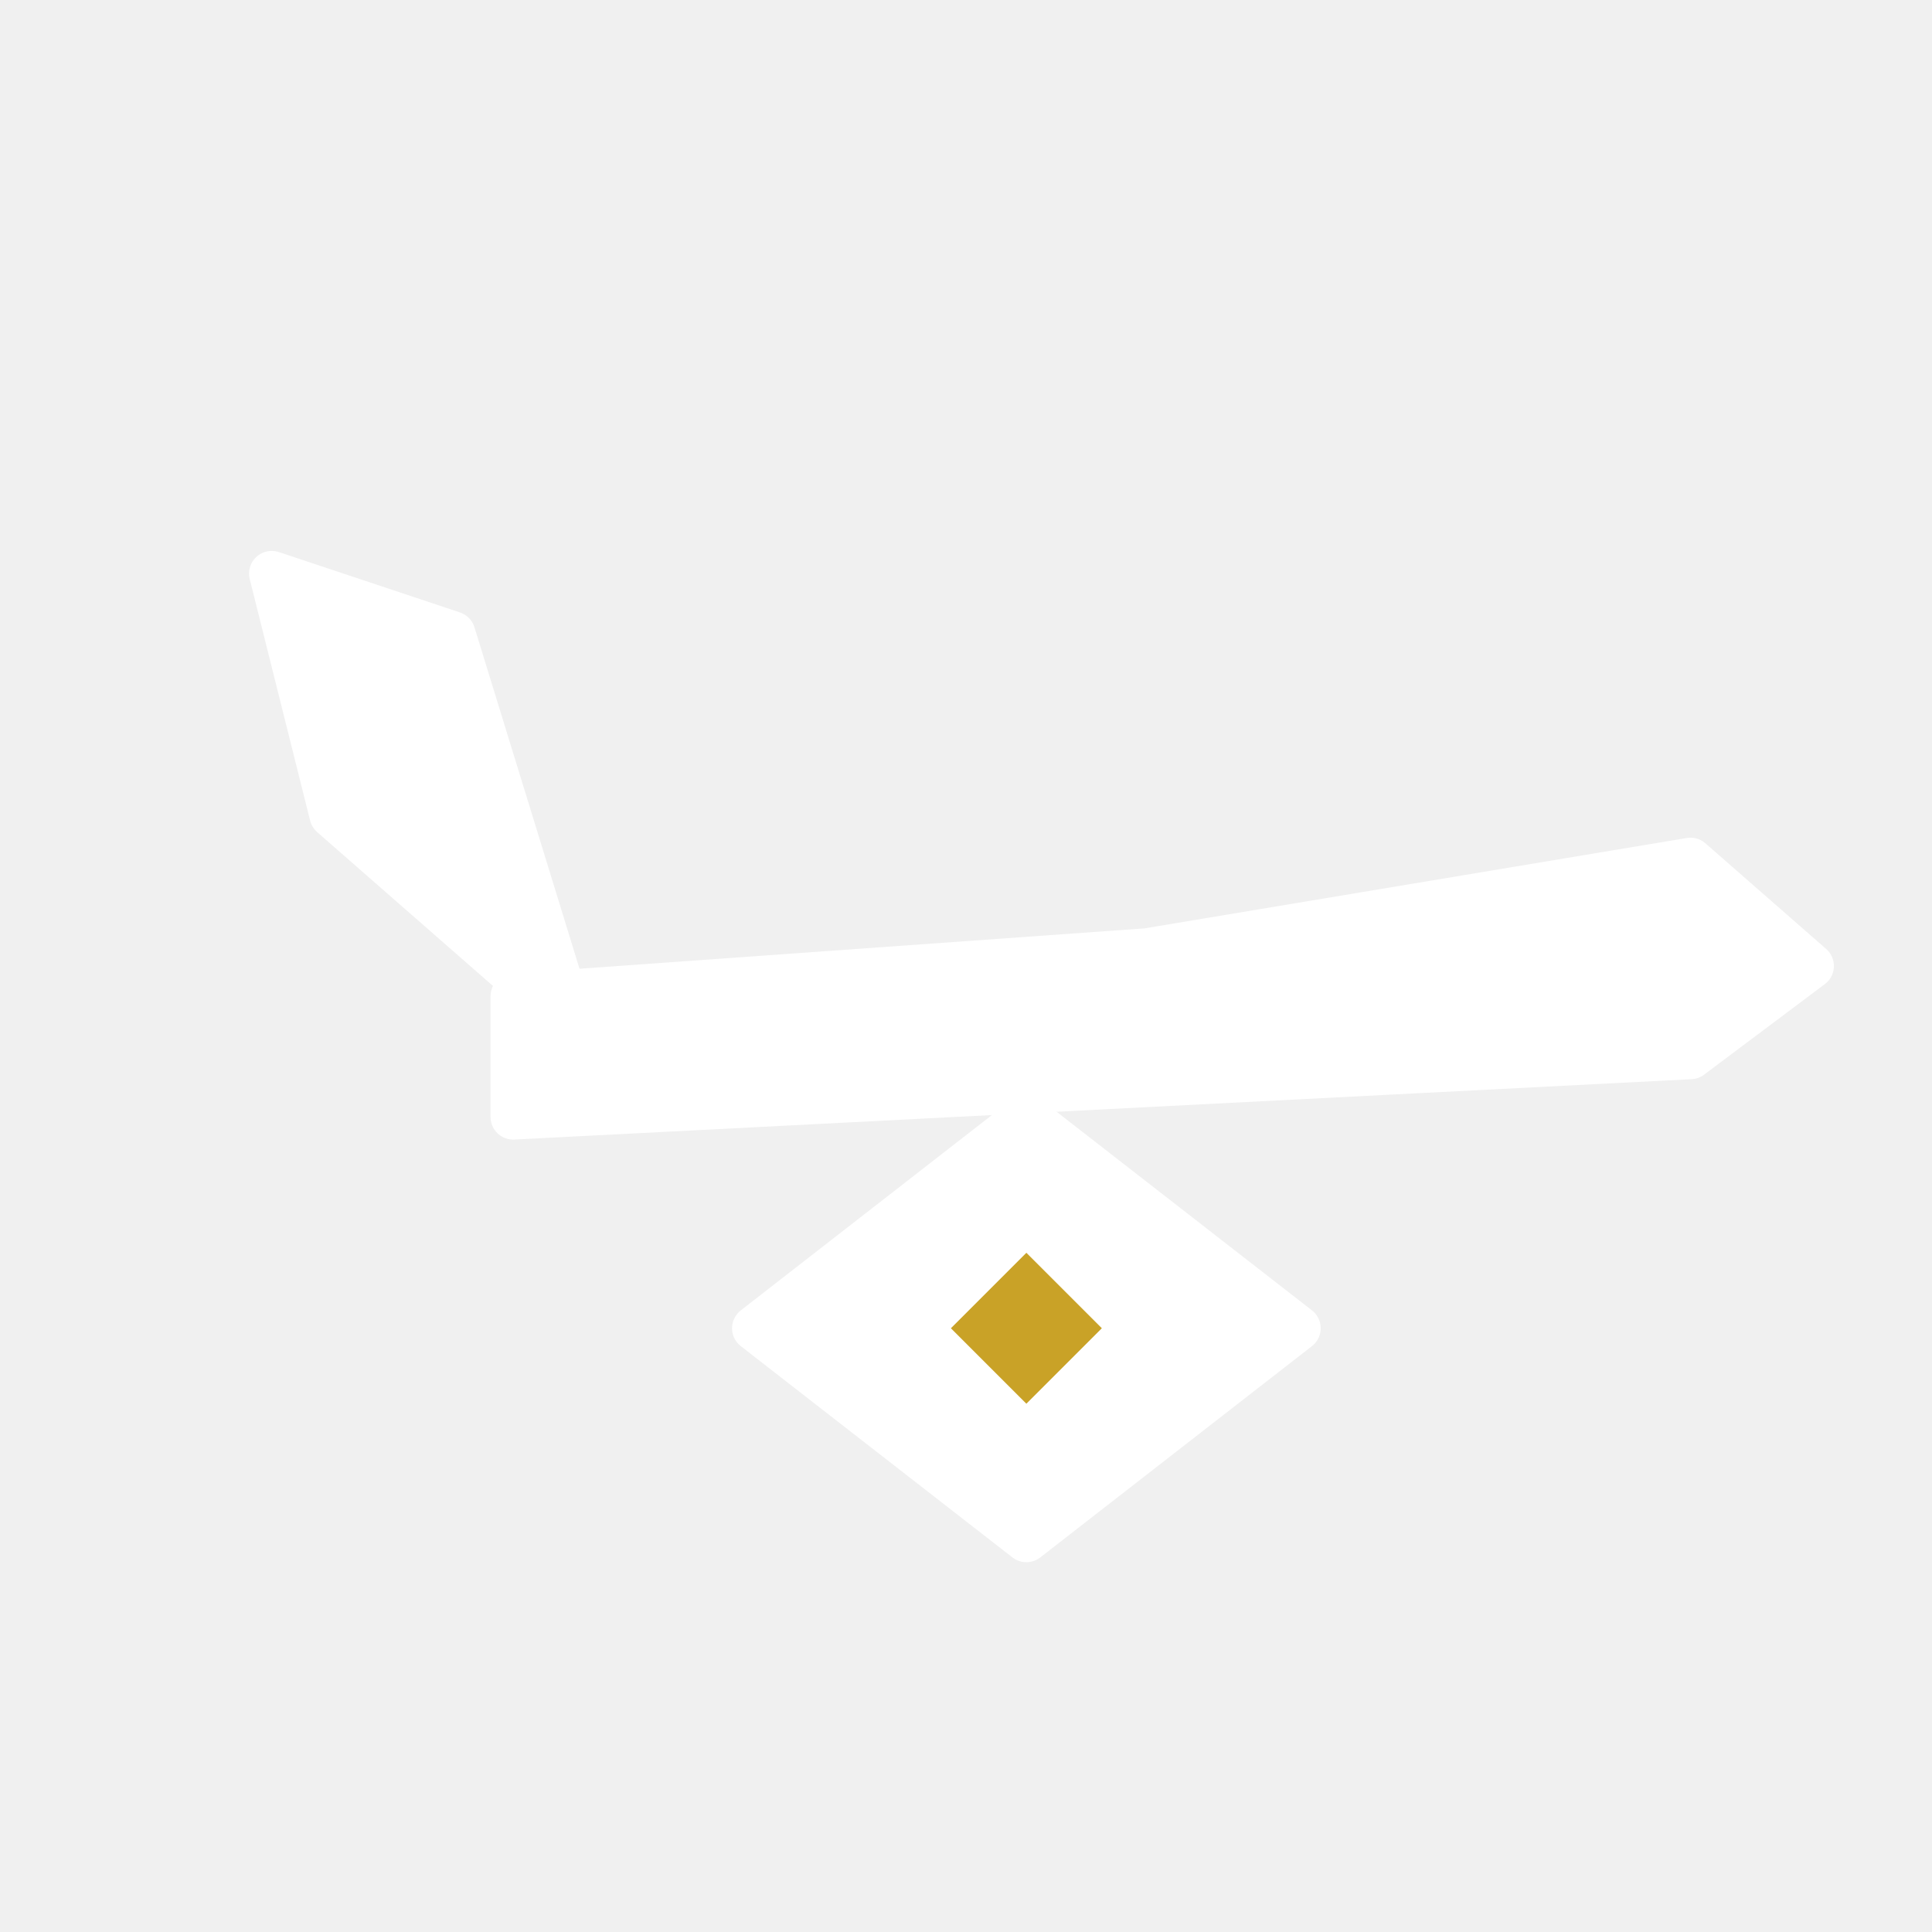
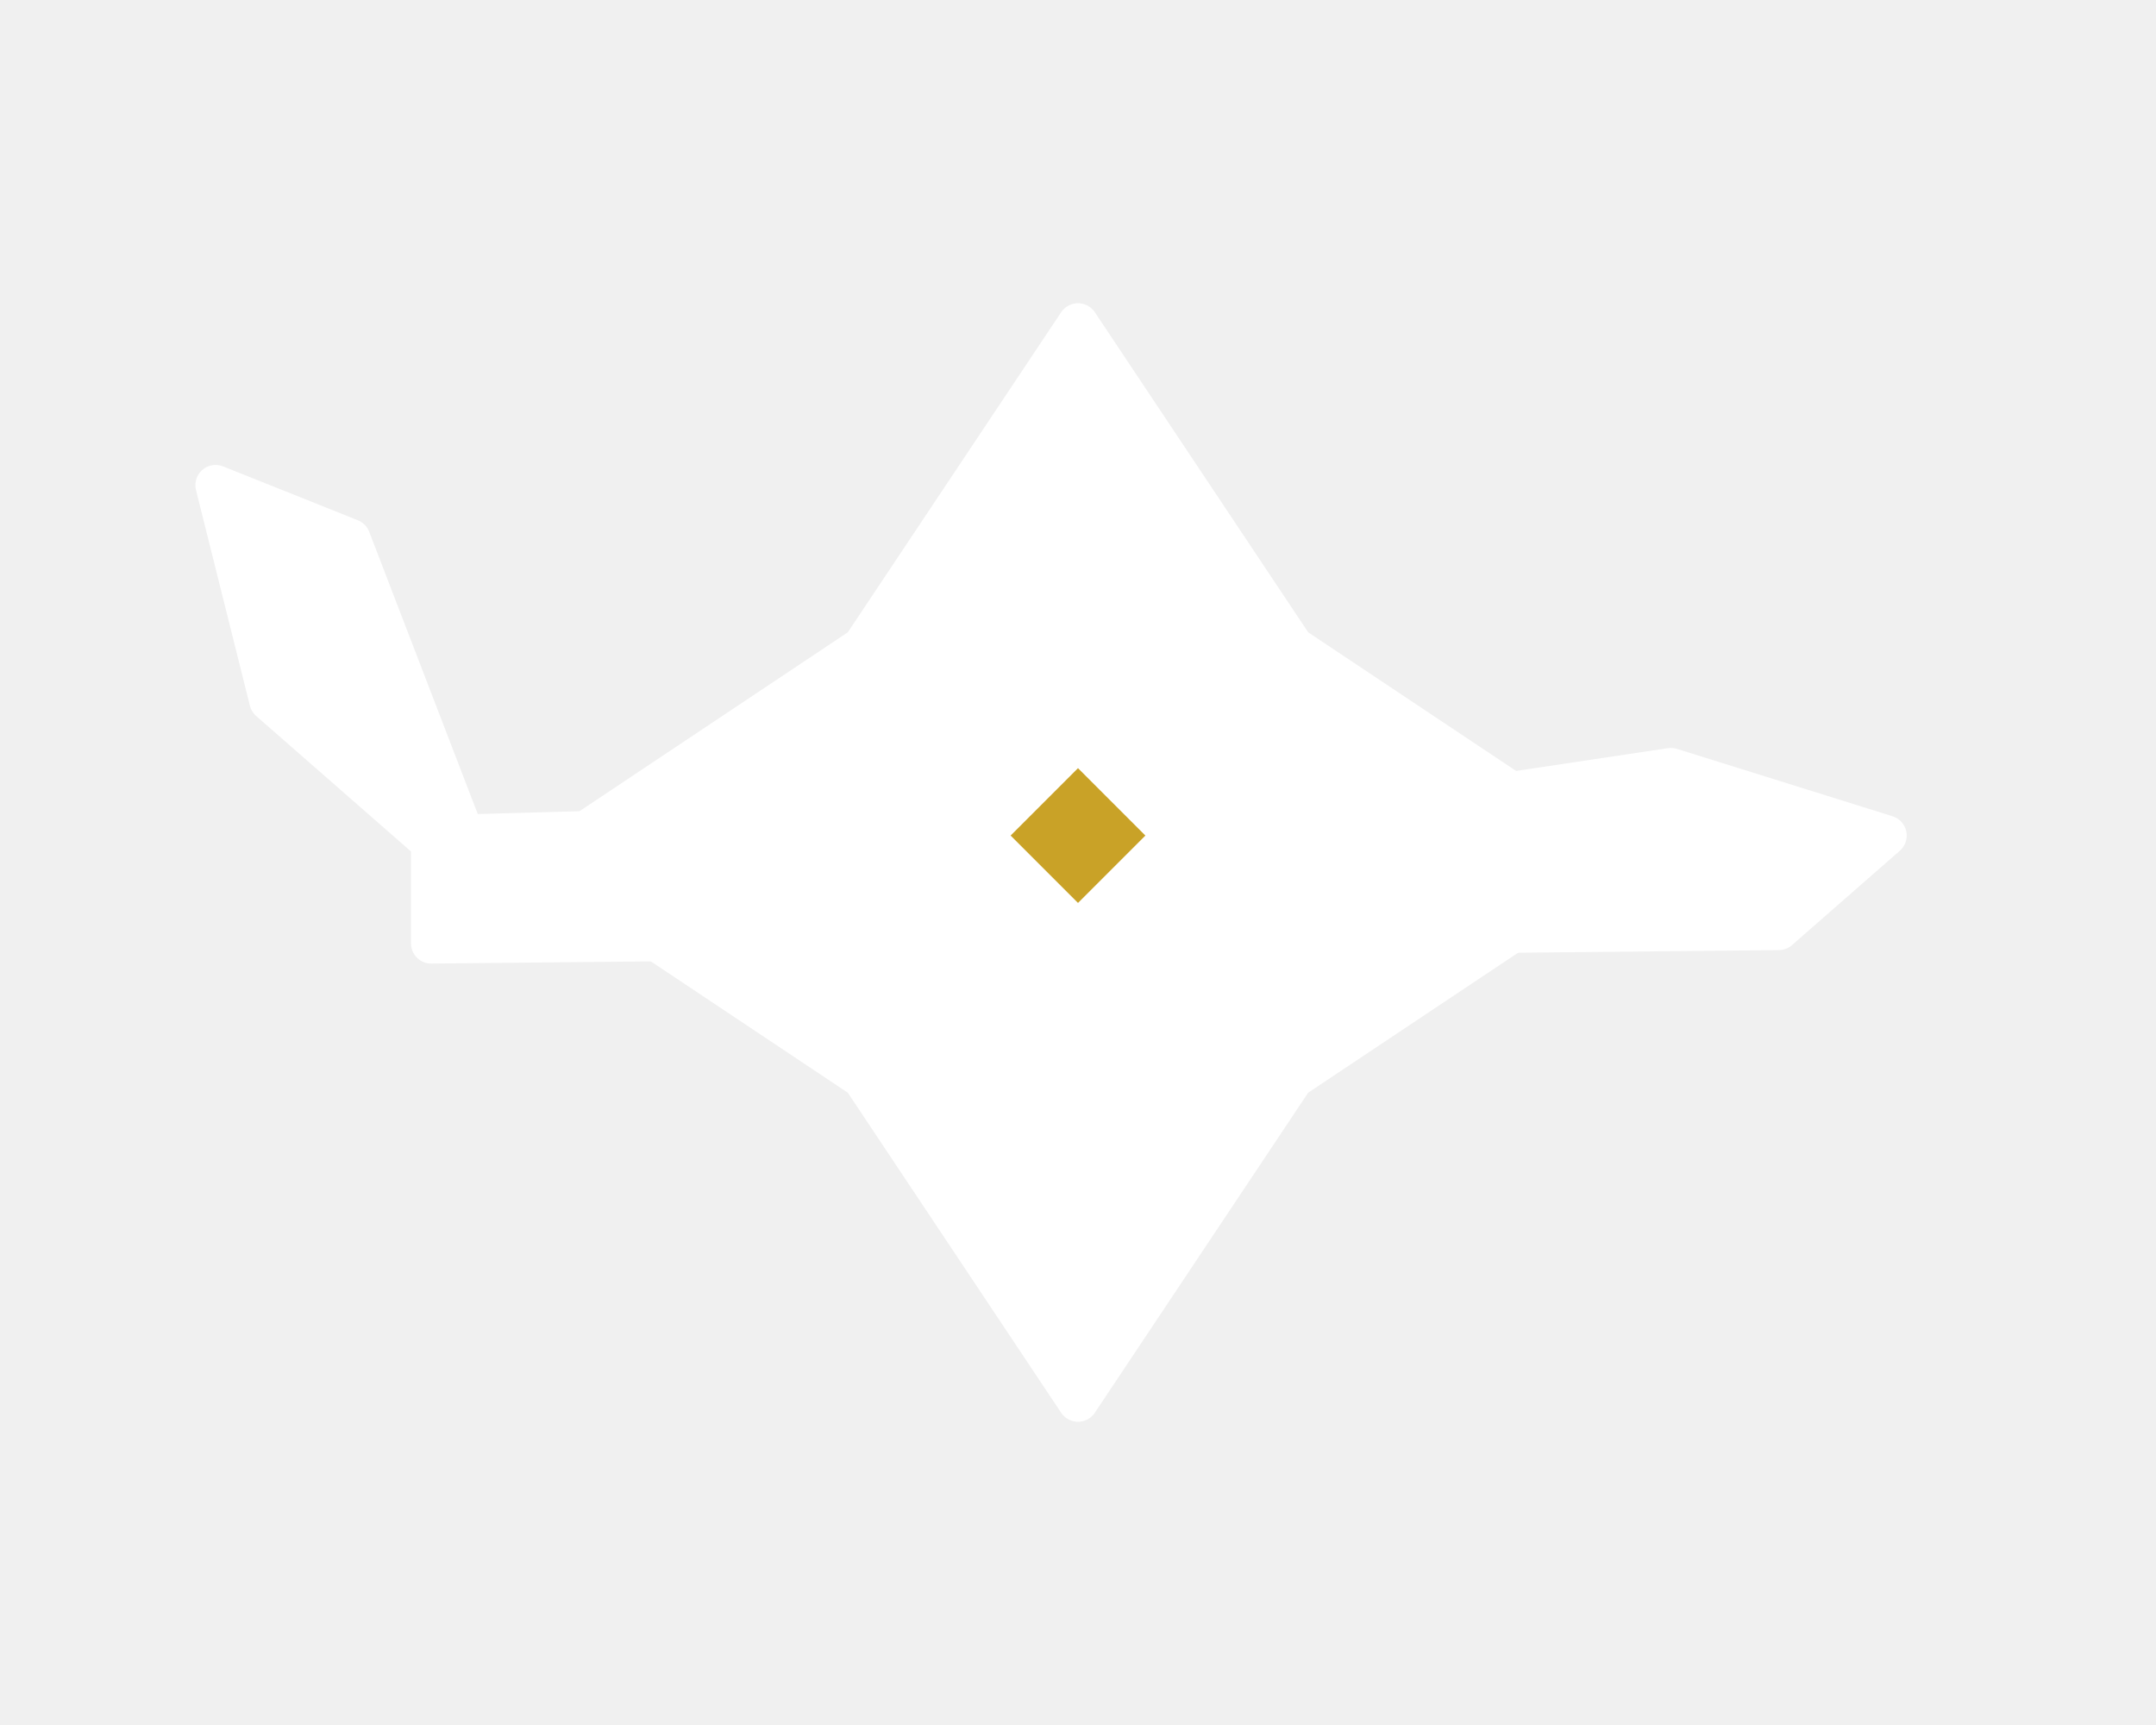
- <svg xmlns="http://www.w3.org/2000/svg" viewBox="0 0 64 64" role="img" aria-label="伊斯特拉国际">
-   <path d="M17 33 L38 31.5 L56 28.5 L60 32 L56 35 L17 37 Z" fill="#FFFFFF" stroke="#FFFFFF" stroke-width="1.5" stroke-linejoin="round" />
-   <path d="M19 34 L15 21 L9 19 L11 27 Z" fill="#FFFFFF" stroke="#FFFFFF" stroke-width="1.5" stroke-linejoin="round" />
-   <path d="M34 37 L43 44 L34 51 L25 44 Z" fill="#FFFFFF" stroke="#FFFFFF" stroke-width="1.5" stroke-linejoin="round" />
-   <path d="M34 41.5 L36.5 44 L34 46.5 L31.5 44 Z" fill="#C9A227" />
+ <svg xmlns="http://www.w3.org/2000/svg" viewBox="0 0 80 64" role="img" aria-label="伊斯特拉国际">
+   <path d="M16 31 L52 30 L62 28.5 L70 31 L66 34.5 L16 35 Z" fill="#FFFFFF" stroke="#FFFFFF" stroke-width="1.5" stroke-linejoin="round" />
+   <path d="M18 33 L13 20 L8 18 L10 26 Z" fill="#FFFFFF" stroke="#FFFFFF" stroke-width="1.5" stroke-linejoin="round" />
+   <path d="M40 12 L48 24 L60 32 L48 40 L40 52 L32 40 L20 32 L32 24 Z" fill="#FFFFFF" stroke="#FFFFFF" stroke-width="1.5" stroke-linejoin="round" />
+   <path d="M40 28.5 L42.5 31 L40 33.5 L37.5 31 Z" fill="#C9A227" />
</svg>
